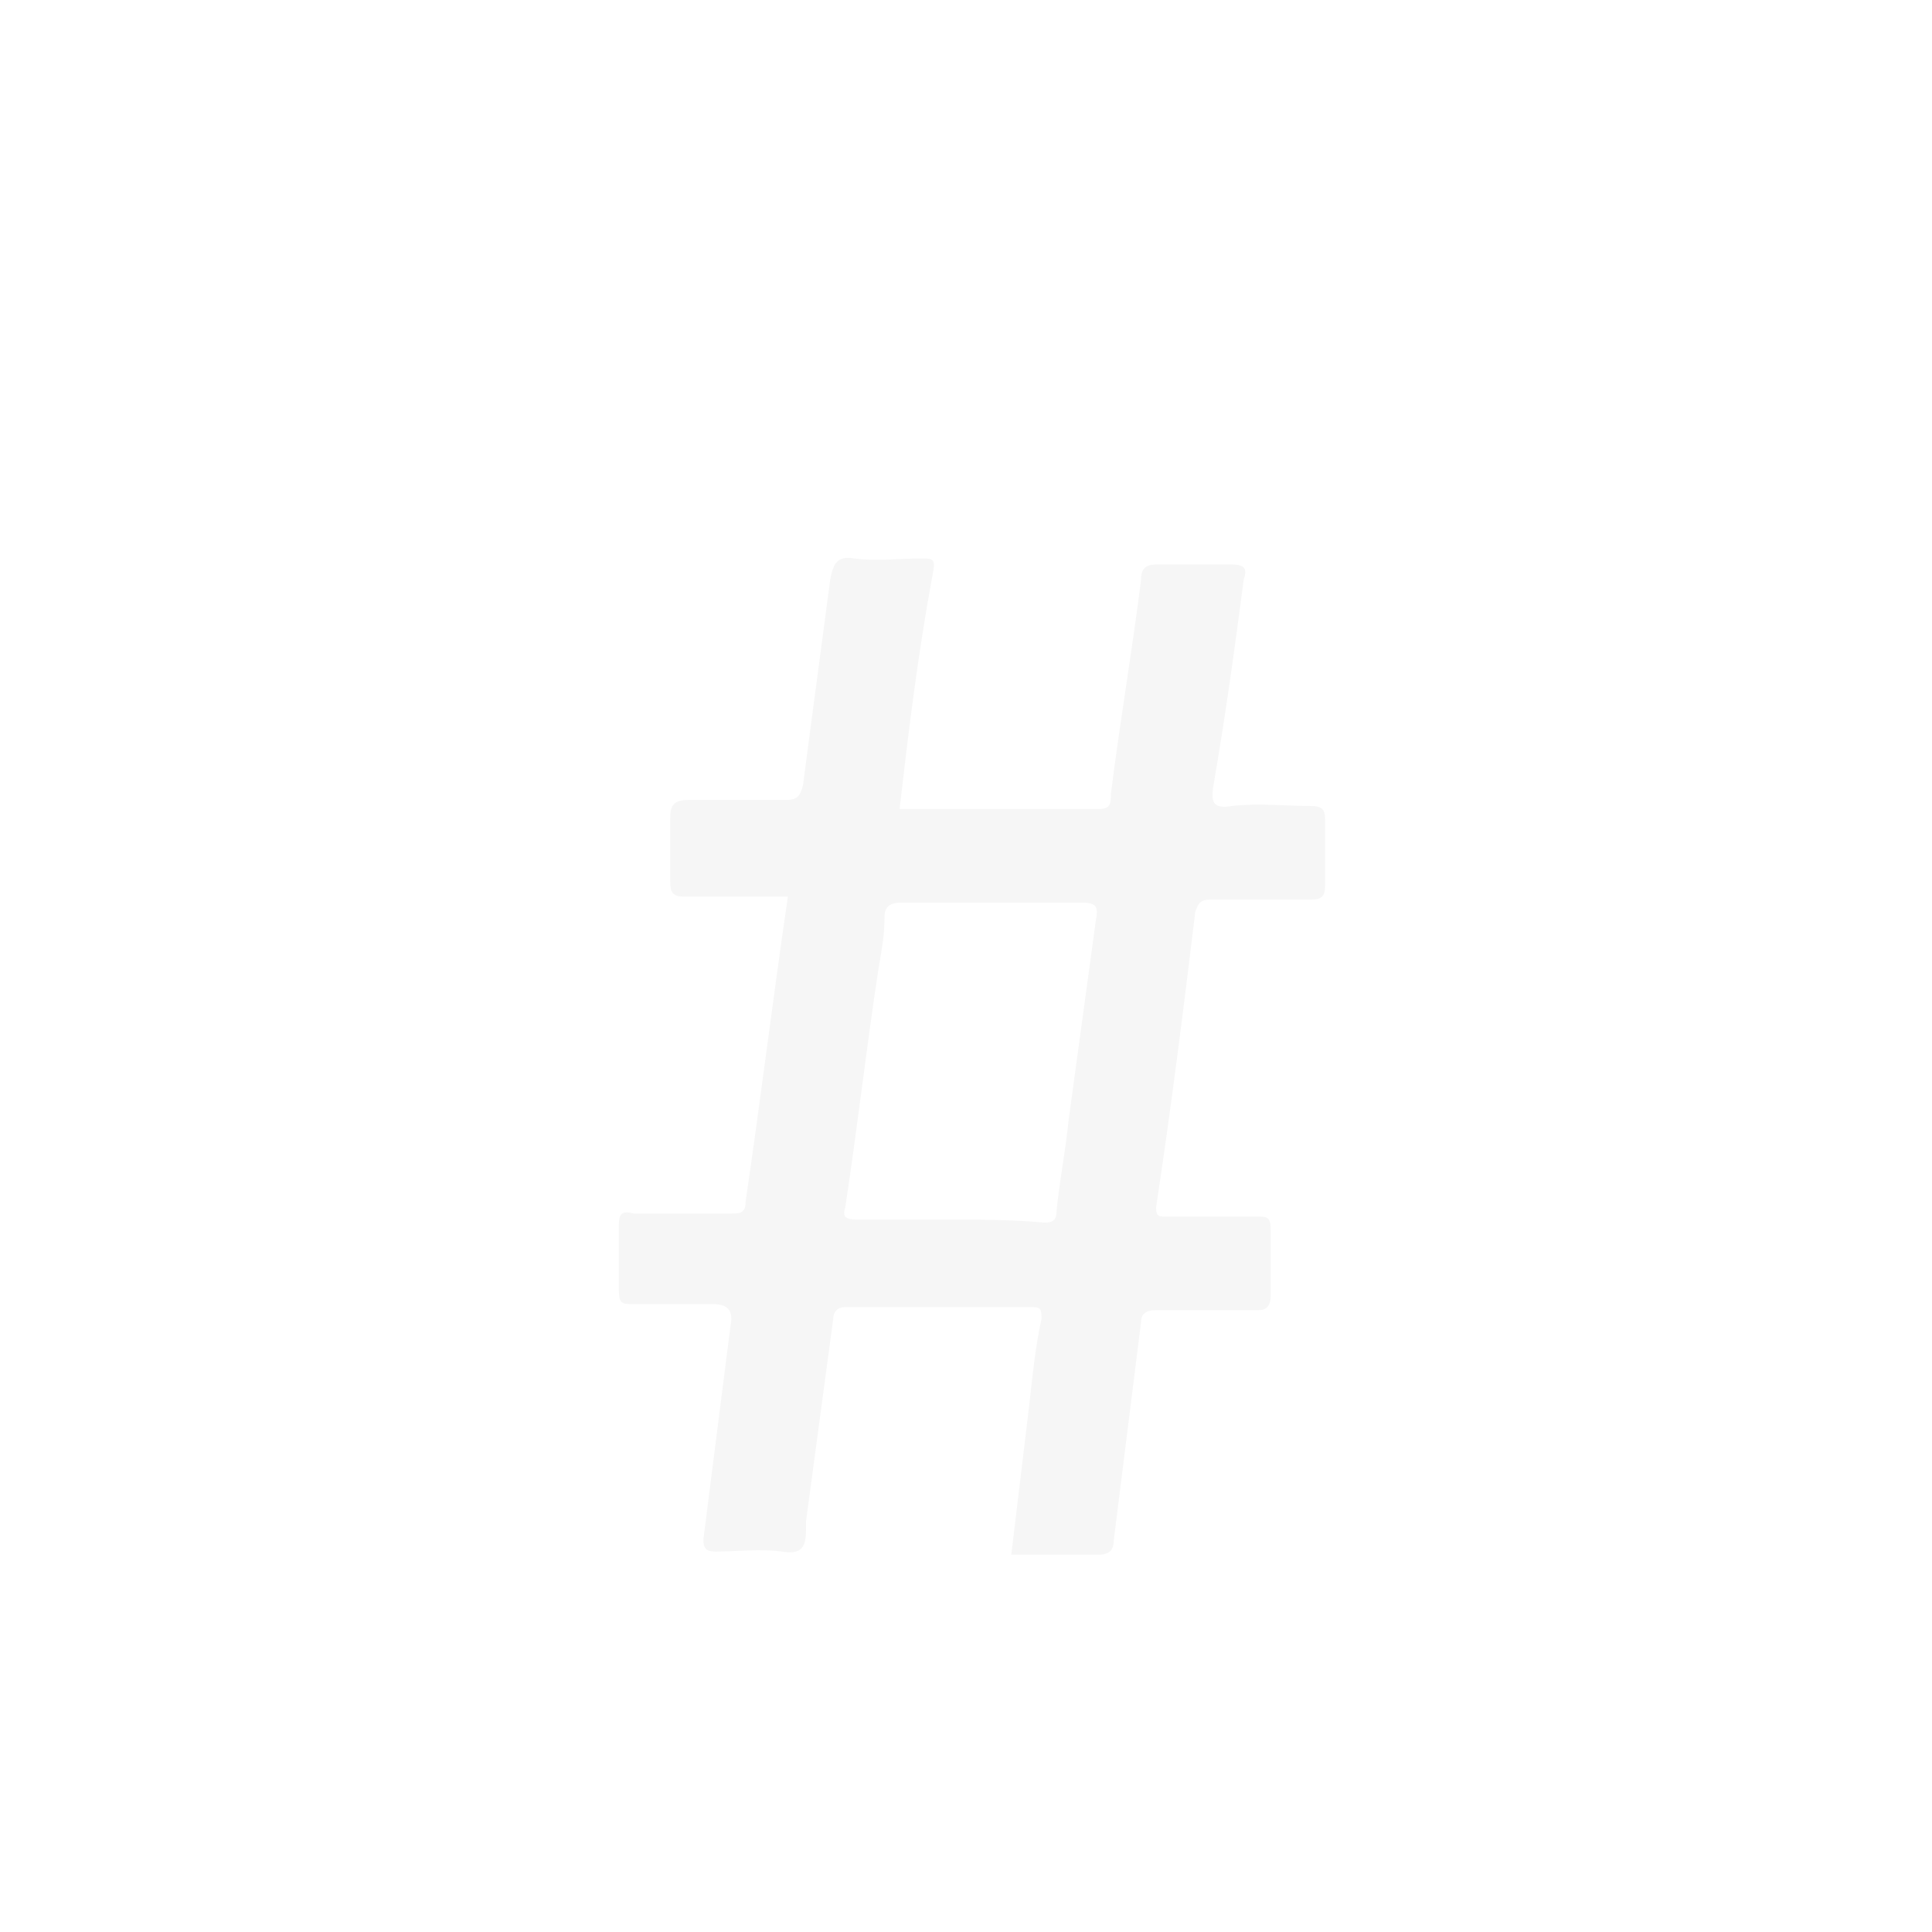
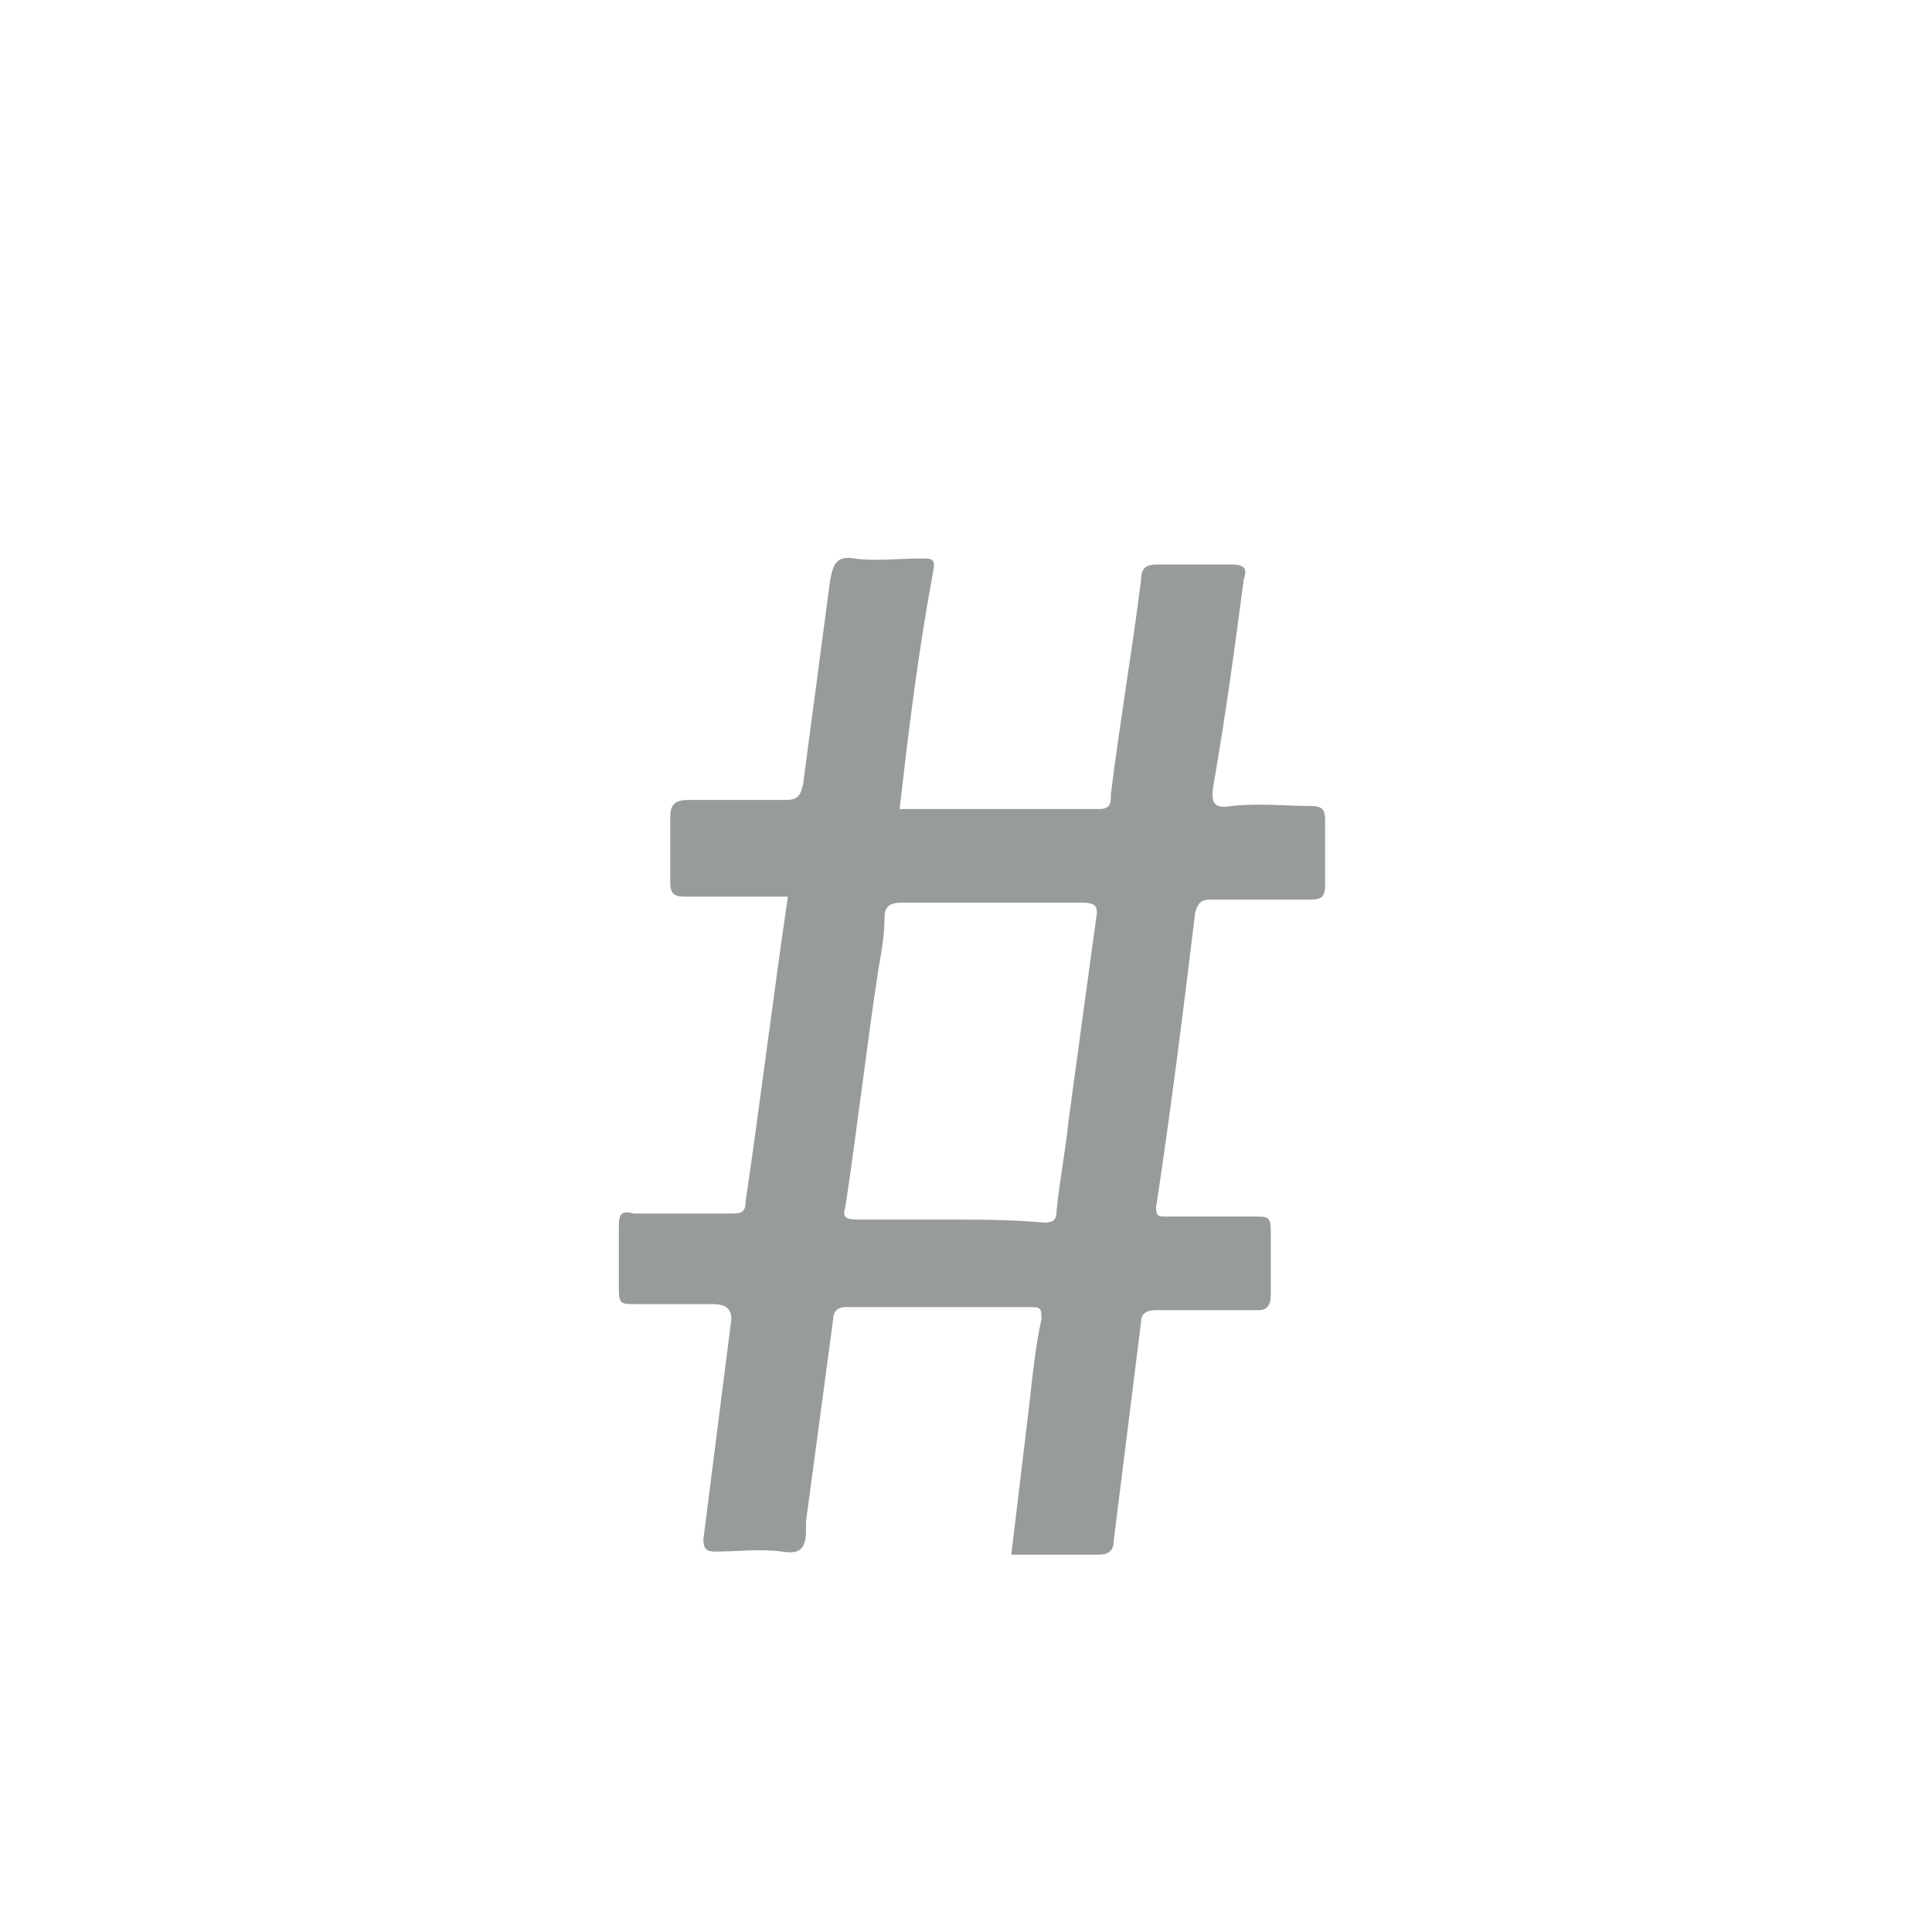
<svg xmlns="http://www.w3.org/2000/svg" version="1.1" id="Layer_1" x="0px" y="0px" width="64px" height="64px" viewBox="0 0 64 64" enable-background="new 0 0 64 64" xml:space="preserve">
-   <path fill="#F6F6F6" d="M43.4,26.7c-0.8,0-1.698-0.102-2.6,0c-0.6,0.1-0.7-0.102-0.6-0.7c0.398-2.3,0.698-4.5,1-6.8  c0.1-0.302,0.1-0.5-0.4-0.5c-0.8,0-1.7,0-2.5,0c-0.4,0-0.5,0.198-0.5,0.5c-0.3,2.398-0.7,4.698-1,7.1c0,0.3,0,0.5-0.4,0.5  c-2.198,0-4.398,0-6.6,0c0.3-2.6,0.6-5.1,1.1-7.8c0.102-0.5,0-0.5-0.398-0.5c-0.7,0-1.5,0.1-2.2,0c-0.6-0.102-0.7,0.2-0.8,0.7  c-0.3,2.3-0.602,4.5-0.9,6.8c-0.1,0.398-0.2,0.5-0.6,0.5c-1.102,0-2.102,0-3.2,0c-0.5,0-0.6,0.2-0.6,0.6c0,0.7,0,1.4,0,2.102  c0,0.398,0.1,0.5,0.5,0.5c1.1,0,2.3,0,3.398,0C25.6,33.1,25.2,36.4,24.7,39.8c0,0.4-0.2,0.4-0.5,0.4c-1,0-2.102,0-3.2,0  c-0.4-0.102-0.5,0-0.5,0.398c0,0.7,0,1.4,0,2.102c0,0.5,0.1,0.5,0.5,0.5c0.8,0,1.7,0,2.6,0c0.5,0,0.7,0.198,0.602,0.698  C23.9,46.3,23.6,48.6,23.3,51c0,0.3,0.1,0.398,0.4,0.398c0.698,0,1.5-0.1,2.198,0C26.5,51.5,26.7,51.3,26.7,50.7  c0-0.102,0-0.2,0-0.302C27,48.2,27.3,45.9,27.6,43.7c0-0.2,0.102-0.4,0.4-0.4c2.1,0,4.1,0,6.2,0c0.3,0,0.3,0.1,0.3,0.4  c-0.2,0.898-0.3,1.898-0.4,2.8c-0.2,1.7-0.398,3.3-0.6,5c1,0,1.898,0,2.898,0c0.4,0,0.5-0.2,0.5-0.5c0.302-2.4,0.602-4.8,0.9-7.2  c0-0.3,0.2-0.4,0.5-0.4c1.1,0,2.3,0,3.4,0c0.3,0,0.398-0.198,0.398-0.5c0-0.698,0-1.398,0-2.1c0-0.5-0.1-0.5-0.5-0.5c-1,0-2,0-3,0  c-0.2,0-0.3,0-0.3-0.3c0.5-3.3,0.9-6.5,1.3-9.8c0.102-0.302,0.2-0.4,0.5-0.4c1.102,0,2.2,0,3.3,0c0.4,0,0.5-0.1,0.5-0.5  c0-0.7,0-1.4,0-2.1C43.9,26.8,43.8,26.7,43.4,26.7z M36.3,30.5c-0.3,2.2-0.6,4.398-0.9,6.6c-0.1,1-0.3,2-0.398,3  c0,0.3-0.102,0.4-0.4,0.4C33.5,40.4,32.4,40.4,31.4,40.4s-2,0-3,0C28,40.4,27.9,40.3,28,40c0.398-2.602,0.7-5.3,1.1-7.9  c0.102-0.6,0.2-1.1,0.2-1.7c0-0.398,0.2-0.5,0.6-0.5c2,0,3.9,0,5.9,0C36.3,29.9,36.4,30,36.3,30.5z" />
+   <path fill="#989b9b" d="M43.4,26.7c-0.8,0-1.698-0.102-2.6,0c-0.6,0.1-0.7-0.102-0.6-0.7c0.398-2.3,0.698-4.5,1-6.8  c0.1-0.302,0.1-0.5-0.4-0.5c-0.8,0-1.7,0-2.5,0c-0.4,0-0.5,0.198-0.5,0.5c-0.3,2.398-0.7,4.698-1,7.1c0,0.3,0,0.5-0.4,0.5  c-2.198,0-4.398,0-6.6,0c0.3-2.6,0.6-5.1,1.1-7.8c0.102-0.5,0-0.5-0.398-0.5c-0.7,0-1.5,0.1-2.2,0c-0.6-0.102-0.7,0.2-0.8,0.7  c-0.3,2.3-0.602,4.5-0.9,6.8c-0.1,0.398-0.2,0.5-0.6,0.5c-1.102,0-2.102,0-3.2,0c-0.5,0-0.6,0.2-0.6,0.6c0,0.7,0,1.4,0,2.102  c0,0.398,0.1,0.5,0.5,0.5c1.1,0,2.3,0,3.398,0C25.6,33.1,25.2,36.4,24.7,39.8c0,0.4-0.2,0.4-0.5,0.4c-1,0-2.102,0-3.2,0  c-0.4-0.102-0.5,0-0.5,0.398c0,0.7,0,1.4,0,2.102c0,0.5,0.1,0.5,0.5,0.5c0.8,0,1.7,0,2.6,0c0.5,0,0.7,0.198,0.602,0.698  C23.9,46.3,23.6,48.6,23.3,51c0,0.3,0.1,0.398,0.4,0.398c0.698,0,1.5-0.1,2.198,0C26.5,51.5,26.7,51.3,26.7,50.7  c0-0.102,0-0.2,0-0.302C27,48.2,27.3,45.9,27.6,43.7c0-0.2,0.102-0.4,0.4-0.4c2.1,0,4.1,0,6.2,0c0.3,0,0.3,0.1,0.3,0.4  c-0.2,0.898-0.3,1.898-0.4,2.8c-0.2,1.7-0.398,3.3-0.6,5c1,0,1.898,0,2.898,0c0.4,0,0.5-0.2,0.5-0.5c0.302-2.4,0.602-4.8,0.9-7.2  c0-0.3,0.2-0.4,0.5-0.4c1.1,0,2.3,0,3.4,0c0.3,0,0.398-0.198,0.398-0.5c0-0.698,0-1.398,0-2.1c0-0.5-0.1-0.5-0.5-0.5c-1,0-2,0-3,0  c-0.2,0-0.3,0-0.3-0.3c0.5-3.3,0.9-6.5,1.3-9.8c0.102-0.302,0.2-0.4,0.5-0.4c1.102,0,2.2,0,3.3,0c0.4,0,0.5-0.1,0.5-0.5  c0-0.7,0-1.4,0-2.1C43.9,26.8,43.8,26.7,43.4,26.7z M36.3,30.5c-0.3,2.2-0.6,4.398-0.9,6.6c-0.1,1-0.3,2-0.398,3  c0,0.3-0.102,0.4-0.4,0.4C33.5,40.4,32.4,40.4,31.4,40.4s-2,0-3,0C28,40.4,27.9,40.3,28,40c0.398-2.602,0.7-5.3,1.1-7.9  c0.102-0.6,0.2-1.1,0.2-1.7c0-0.398,0.2-0.5,0.6-0.5c2,0,3.9,0,5.9,0C36.3,29.9,36.4,30,36.3,30.5z" />
</svg>
